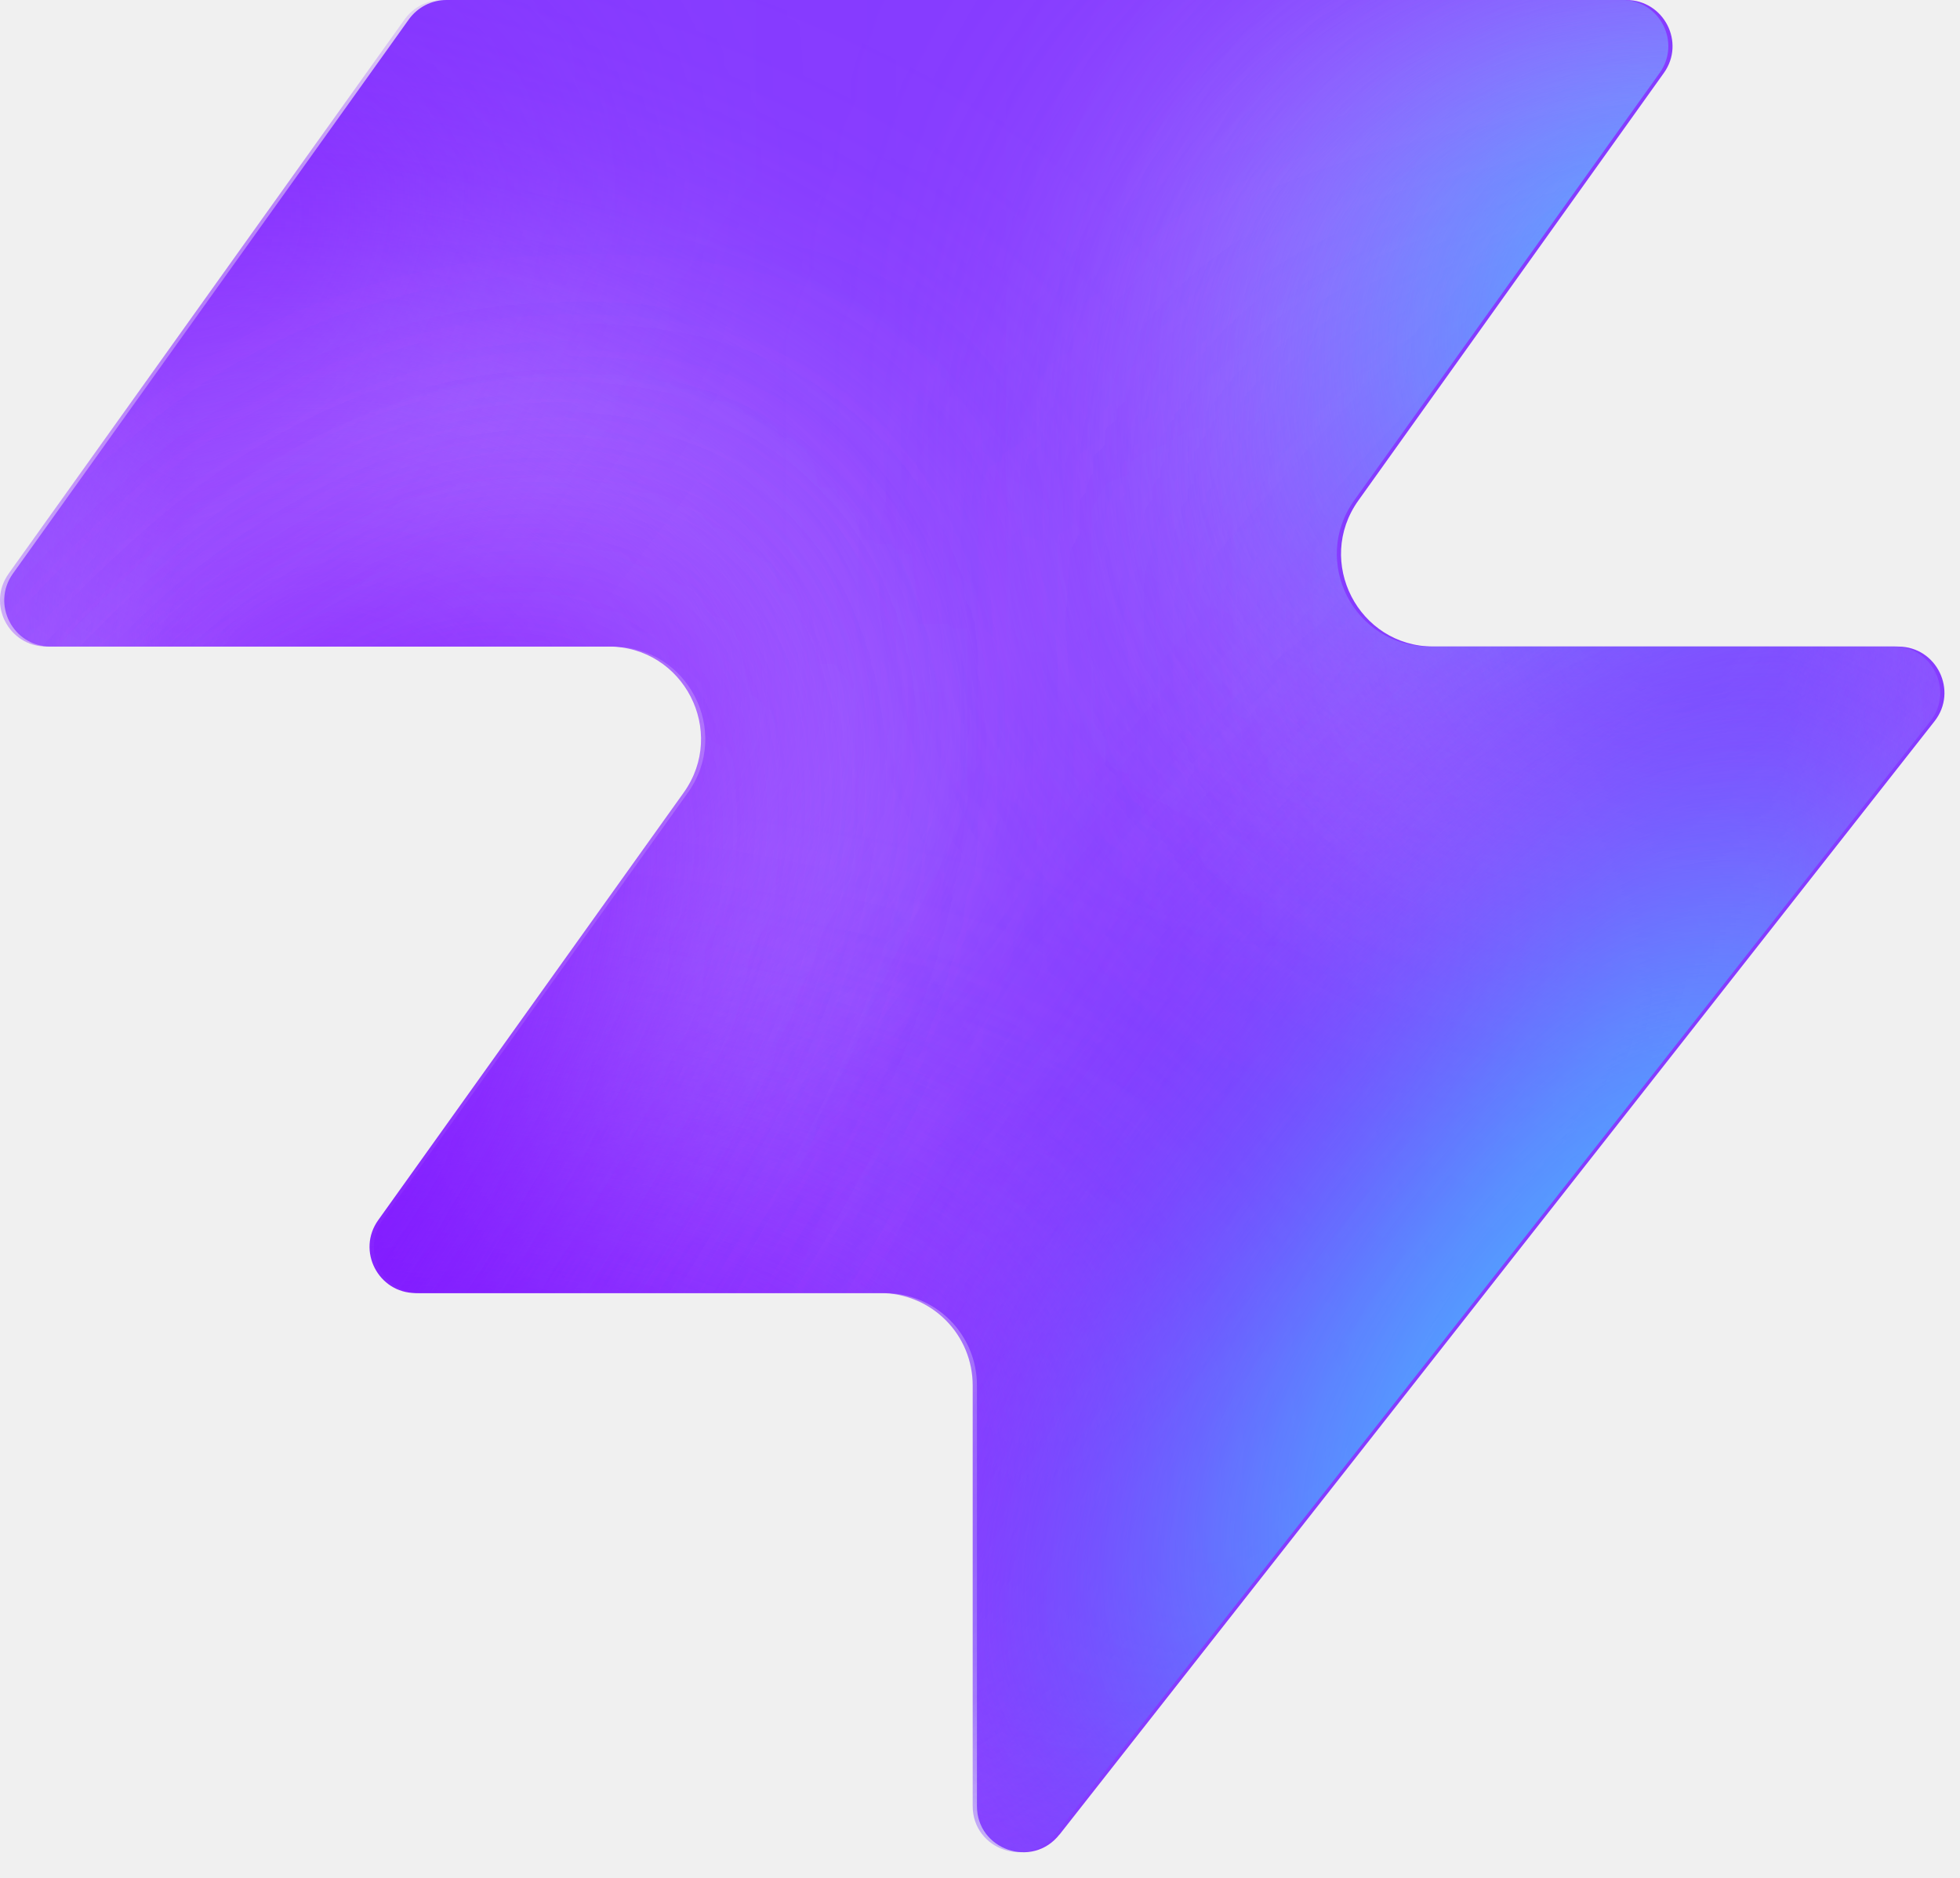
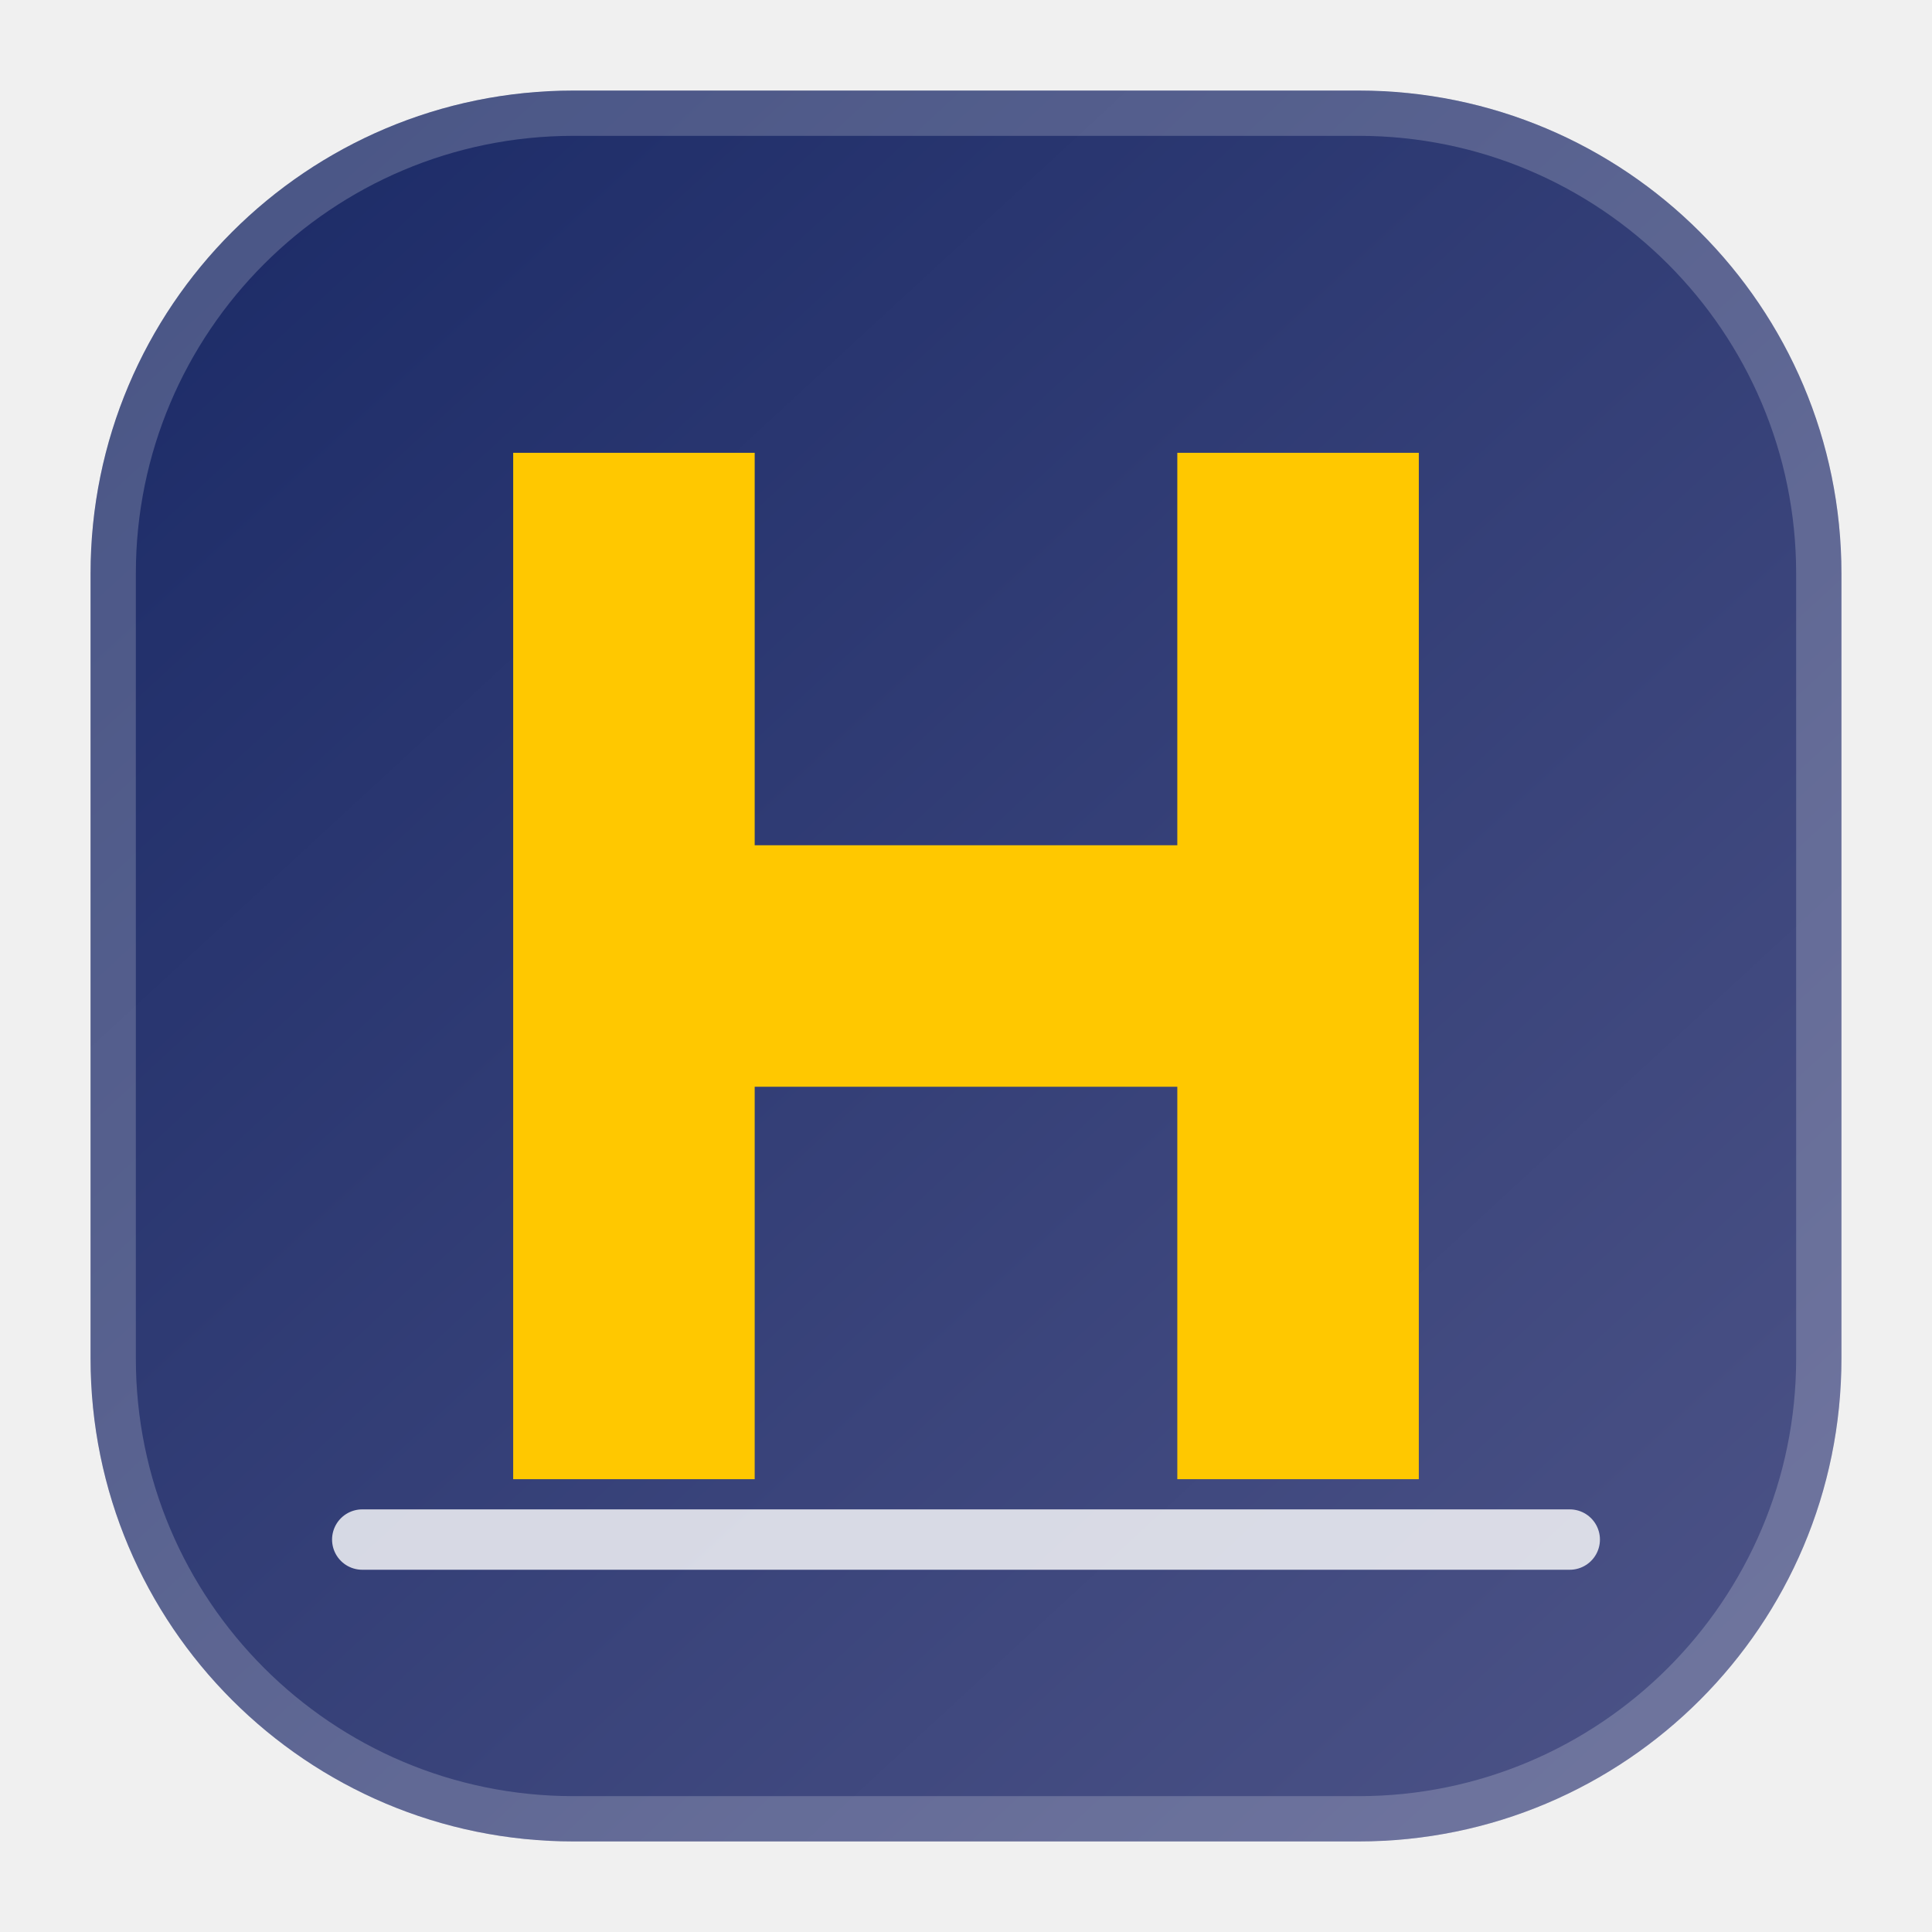
- <svg xmlns="http://www.w3.org/2000/svg" width="48" height="46" fill="none" viewBox="0 0 48 46">
-   <path fill="#863bff" d="M25.946 44.938c-.664.845-2.021.375-2.021-.698V33.937a2.26 2.26 0 0 0-2.262-2.262H10.287c-.92 0-1.456-1.04-.92-1.788l7.48-10.471c1.07-1.497 0-3.578-1.842-3.578H1.237c-.92 0-1.456-1.04-.92-1.788L10.013.474c.214-.297.556-.474.92-.474h28.894c.92 0 1.456 1.04.92 1.788l-7.48 10.471c-1.07 1.498 0 3.579 1.842 3.579h11.377c.943 0 1.473 1.088.89 1.83L25.947 44.94z" style="fill:#863bff;fill:color(display-p3 .525 .23 1);fill-opacity:1" />
-   <mask id="a" width="48" height="46" x="0" y="0" maskUnits="userSpaceOnUse" style="mask-type:alpha">
-     <path fill="#000" d="M25.842 44.938c-.664.844-2.021.375-2.021-.698V33.937a2.26 2.26 0 0 0-2.262-2.262H10.183c-.92 0-1.456-1.04-.92-1.788l7.48-10.471c1.07-1.498 0-3.579-1.842-3.579H1.133c-.92 0-1.456-1.04-.92-1.787L9.91.473c.214-.297.556-.474.92-.474h28.894c.92 0 1.456 1.04.92 1.788l-7.48 10.471c-1.07 1.498 0 3.578 1.842 3.578h11.377c.943 0 1.473 1.088.89 1.832L25.843 44.94z" style="fill:#000;fill-opacity:1" />
-   </mask>
-   <g mask="url(#a)">
-     <g filter="url(#b)">
-       <ellipse cx="5.508" cy="14.704" fill="#ede6ff" rx="5.508" ry="14.704" style="fill:#ede6ff;fill:color(display-p3 .927 .903 1);fill-opacity:1" transform="matrix(.00324 1 1 -.00324 -4.47 31.516)" />
-     </g>
-     <g filter="url(#c)">
-       <ellipse cx="10.399" cy="29.851" fill="#ede6ff" rx="10.399" ry="29.851" style="fill:#ede6ff;fill:color(display-p3 .927 .903 1);fill-opacity:1" transform="matrix(.00324 1 1 -.00324 -39.328 7.883)" />
-     </g>
-     <g filter="url(#d)">
-       <ellipse cx="5.508" cy="30.487" fill="#7e14ff" rx="5.508" ry="30.487" style="fill:#7e14ff;fill:color(display-p3 .492 .077 1);fill-opacity:1" transform="rotate(89.814 -25.913 -14.639)scale(1 -1)" />
-     </g>
-     <g filter="url(#e)">
-       <ellipse cx="5.508" cy="30.599" fill="#7e14ff" rx="5.508" ry="30.599" style="fill:#7e14ff;fill:color(display-p3 .492 .077 1);fill-opacity:1" transform="rotate(89.814 -32.644 -3.334)scale(1 -1)" />
-     </g>
-     <g filter="url(#f)">
-       <ellipse cx="5.508" cy="30.599" fill="#7e14ff" rx="5.508" ry="30.599" style="fill:#7e14ff;fill:color(display-p3 .492 .077 1);fill-opacity:1" transform="matrix(.00324 1 1 -.00324 -34.34 30.47)" />
-     </g>
-     <g filter="url(#g)">
-       <ellipse cx="14.072" cy="22.078" fill="#ede6ff" rx="14.072" ry="22.078" style="fill:#ede6ff;fill:color(display-p3 .927 .903 1);fill-opacity:1" transform="rotate(93.35 24.506 48.493)scale(-1 1)" />
-     </g>
-     <g filter="url(#h)">
-       <ellipse cx="3.47" cy="21.501" fill="#7e14ff" rx="3.47" ry="21.501" style="fill:#7e14ff;fill:color(display-p3 .492 .077 1);fill-opacity:1" transform="rotate(89.009 28.708 47.59)scale(-1 1)" />
-     </g>
-     <g filter="url(#i)">
-       <ellipse cx="3.47" cy="21.501" fill="#7e14ff" rx="3.47" ry="21.501" style="fill:#7e14ff;fill:color(display-p3 .492 .077 1);fill-opacity:1" transform="rotate(89.009 28.708 47.59)scale(-1 1)" />
-     </g>
-     <g filter="url(#j)">
-       <ellipse cx=".387" cy="8.972" fill="#7e14ff" rx="4.407" ry="29.108" style="fill:#7e14ff;fill:color(display-p3 .492 .077 1);fill-opacity:1" transform="rotate(39.51 .387 8.972)" />
-     </g>
-     <g filter="url(#k)">
-       <ellipse cx="47.523" cy="-6.092" fill="#7e14ff" rx="4.407" ry="29.108" style="fill:#7e14ff;fill:color(display-p3 .492 .077 1);fill-opacity:1" transform="rotate(37.892 47.523 -6.092)" />
-     </g>
-     <g filter="url(#l)">
-       <ellipse cx="41.412" cy="6.333" fill="#47bfff" rx="5.971" ry="9.665" style="fill:#47bfff;fill:color(display-p3 .28 .748 1);fill-opacity:1" transform="rotate(37.892 41.412 6.333)" />
-     </g>
-     <g filter="url(#m)">
-       <ellipse cx="-1.879" cy="38.332" fill="#7e14ff" rx="4.407" ry="29.108" style="fill:#7e14ff;fill:color(display-p3 .492 .077 1);fill-opacity:1" transform="rotate(37.892 -1.88 38.332)" />
-     </g>
-     <g filter="url(#n)">
-       <ellipse cx="-1.879" cy="38.332" fill="#7e14ff" rx="4.407" ry="29.108" style="fill:#7e14ff;fill:color(display-p3 .492 .077 1);fill-opacity:1" transform="rotate(37.892 -1.88 38.332)" />
-     </g>
-     <g filter="url(#o)">
-       <ellipse cx="35.651" cy="29.907" fill="#7e14ff" rx="4.407" ry="29.108" style="fill:#7e14ff;fill:color(display-p3 .492 .077 1);fill-opacity:1" transform="rotate(37.892 35.651 29.907)" />
-     </g>
-     <g filter="url(#p)">
-       <ellipse cx="38.418" cy="32.4" fill="#47bfff" rx="5.971" ry="15.297" style="fill:#47bfff;fill:color(display-p3 .28 .748 1);fill-opacity:1" transform="rotate(37.892 38.418 32.4)" />
-     </g>
-   </g>
+ <svg xmlns="http://www.w3.org/2000/svg" viewBox="0 0 64 64" role="img" aria-label="HARMONITAS">
  <defs>
-     <filter id="b" width="60.045" height="41.654" x="-19.77" y="16.149" color-interpolation-filters="sRGB" filterUnits="userSpaceOnUse">
-       <feFlood flood-opacity="0" result="BackgroundImageFix" />
-       <feBlend in="SourceGraphic" in2="BackgroundImageFix" result="shape" />
-       <feGaussianBlur result="effect1_foregroundBlur_2002_17158" stdDeviation="7.659" />
-     </filter>
-     <filter id="c" width="90.34" height="51.437" x="-54.613" y="-7.533" color-interpolation-filters="sRGB" filterUnits="userSpaceOnUse">
-       <feFlood flood-opacity="0" result="BackgroundImageFix" />
-       <feBlend in="SourceGraphic" in2="BackgroundImageFix" result="shape" />
-       <feGaussianBlur result="effect1_foregroundBlur_2002_17158" stdDeviation="7.659" />
-     </filter>
-     <filter id="d" width="79.355" height="29.4" x="-49.64" y="2.03" color-interpolation-filters="sRGB" filterUnits="userSpaceOnUse">
-       <feFlood flood-opacity="0" result="BackgroundImageFix" />
-       <feBlend in="SourceGraphic" in2="BackgroundImageFix" result="shape" />
-       <feGaussianBlur result="effect1_foregroundBlur_2002_17158" stdDeviation="4.596" />
-     </filter>
-     <filter id="e" width="79.579" height="29.4" x="-45.045" y="20.029" color-interpolation-filters="sRGB" filterUnits="userSpaceOnUse">
-       <feFlood flood-opacity="0" result="BackgroundImageFix" />
-       <feBlend in="SourceGraphic" in2="BackgroundImageFix" result="shape" />
-       <feGaussianBlur result="effect1_foregroundBlur_2002_17158" stdDeviation="4.596" />
-     </filter>
-     <filter id="f" width="79.579" height="29.4" x="-43.513" y="21.178" color-interpolation-filters="sRGB" filterUnits="userSpaceOnUse">
-       <feFlood flood-opacity="0" result="BackgroundImageFix" />
-       <feBlend in="SourceGraphic" in2="BackgroundImageFix" result="shape" />
-       <feGaussianBlur result="effect1_foregroundBlur_2002_17158" stdDeviation="4.596" />
-     </filter>
-     <filter id="g" width="74.749" height="58.852" x="15.756" y="-17.901" color-interpolation-filters="sRGB" filterUnits="userSpaceOnUse">
-       <feFlood flood-opacity="0" result="BackgroundImageFix" />
-       <feBlend in="SourceGraphic" in2="BackgroundImageFix" result="shape" />
-       <feGaussianBlur result="effect1_foregroundBlur_2002_17158" stdDeviation="7.659" />
-     </filter>
-     <filter id="h" width="61.377" height="25.362" x="23.548" y="2.284" color-interpolation-filters="sRGB" filterUnits="userSpaceOnUse">
-       <feFlood flood-opacity="0" result="BackgroundImageFix" />
-       <feBlend in="SourceGraphic" in2="BackgroundImageFix" result="shape" />
-       <feGaussianBlur result="effect1_foregroundBlur_2002_17158" stdDeviation="4.596" />
-     </filter>
-     <filter id="i" width="61.377" height="25.362" x="23.548" y="2.284" color-interpolation-filters="sRGB" filterUnits="userSpaceOnUse">
-       <feFlood flood-opacity="0" result="BackgroundImageFix" />
-       <feBlend in="SourceGraphic" in2="BackgroundImageFix" result="shape" />
-       <feGaussianBlur result="effect1_foregroundBlur_2002_17158" stdDeviation="4.596" />
-     </filter>
-     <filter id="j" width="56.045" height="63.649" x="-27.636" y="-22.853" color-interpolation-filters="sRGB" filterUnits="userSpaceOnUse">
-       <feFlood flood-opacity="0" result="BackgroundImageFix" />
-       <feBlend in="SourceGraphic" in2="BackgroundImageFix" result="shape" />
-       <feGaussianBlur result="effect1_foregroundBlur_2002_17158" stdDeviation="4.596" />
-     </filter>
-     <filter id="k" width="54.814" height="64.646" x="20.116" y="-38.415" color-interpolation-filters="sRGB" filterUnits="userSpaceOnUse">
-       <feFlood flood-opacity="0" result="BackgroundImageFix" />
-       <feBlend in="SourceGraphic" in2="BackgroundImageFix" result="shape" />
-       <feGaussianBlur result="effect1_foregroundBlur_2002_17158" stdDeviation="4.596" />
-     </filter>
-     <filter id="l" width="33.541" height="35.313" x="24.641" y="-11.323" color-interpolation-filters="sRGB" filterUnits="userSpaceOnUse">
-       <feFlood flood-opacity="0" result="BackgroundImageFix" />
-       <feBlend in="SourceGraphic" in2="BackgroundImageFix" result="shape" />
-       <feGaussianBlur result="effect1_foregroundBlur_2002_17158" stdDeviation="4.596" />
-     </filter>
-     <filter id="m" width="54.814" height="64.646" x="-29.286" y="6.009" color-interpolation-filters="sRGB" filterUnits="userSpaceOnUse">
-       <feFlood flood-opacity="0" result="BackgroundImageFix" />
-       <feBlend in="SourceGraphic" in2="BackgroundImageFix" result="shape" />
-       <feGaussianBlur result="effect1_foregroundBlur_2002_17158" stdDeviation="4.596" />
-     </filter>
-     <filter id="n" width="54.814" height="64.646" x="-29.286" y="6.009" color-interpolation-filters="sRGB" filterUnits="userSpaceOnUse">
-       <feFlood flood-opacity="0" result="BackgroundImageFix" />
-       <feBlend in="SourceGraphic" in2="BackgroundImageFix" result="shape" />
-       <feGaussianBlur result="effect1_foregroundBlur_2002_17158" stdDeviation="4.596" />
-     </filter>
-     <filter id="o" width="54.814" height="64.646" x="8.244" y="-2.416" color-interpolation-filters="sRGB" filterUnits="userSpaceOnUse">
-       <feFlood flood-opacity="0" result="BackgroundImageFix" />
-       <feBlend in="SourceGraphic" in2="BackgroundImageFix" result="shape" />
-       <feGaussianBlur result="effect1_foregroundBlur_2002_17158" stdDeviation="4.596" />
-     </filter>
-     <filter id="p" width="39.409" height="43.623" x="18.713" y="10.588" color-interpolation-filters="sRGB" filterUnits="userSpaceOnUse">
-       <feFlood flood-opacity="0" result="BackgroundImageFix" />
-       <feBlend in="SourceGraphic" in2="BackgroundImageFix" result="shape" />
-       <feGaussianBlur result="effect1_foregroundBlur_2002_17158" stdDeviation="4.596" />
-     </filter>
+     <linearGradient id="navy" x1="8" y1="6" x2="56" y2="58" gradientUnits="userSpaceOnUse">
+       <stop stop-color="#1D2C68" />
+       <stop offset="1" stop-color="#4B5286" />
+     </linearGradient>
  </defs>
+   <rect x="3" y="3" width="58" height="58" rx="16" fill="url(#navy)" />
+   <rect x="3.75" y="3.75" width="56.5" height="56.5" rx="15.25" fill="none" stroke="#FFFFFF" stroke-opacity=".2" stroke-width="1.5" />
+   <path d="M17 15h8v13h14V15h8v34h-8V36H25v13h-8V15Z" fill="#FFC800" />
+   <path d="M12 51h40" stroke="#FFFFFF" stroke-opacity=".8" stroke-width="2" stroke-linecap="round" />
</svg>
